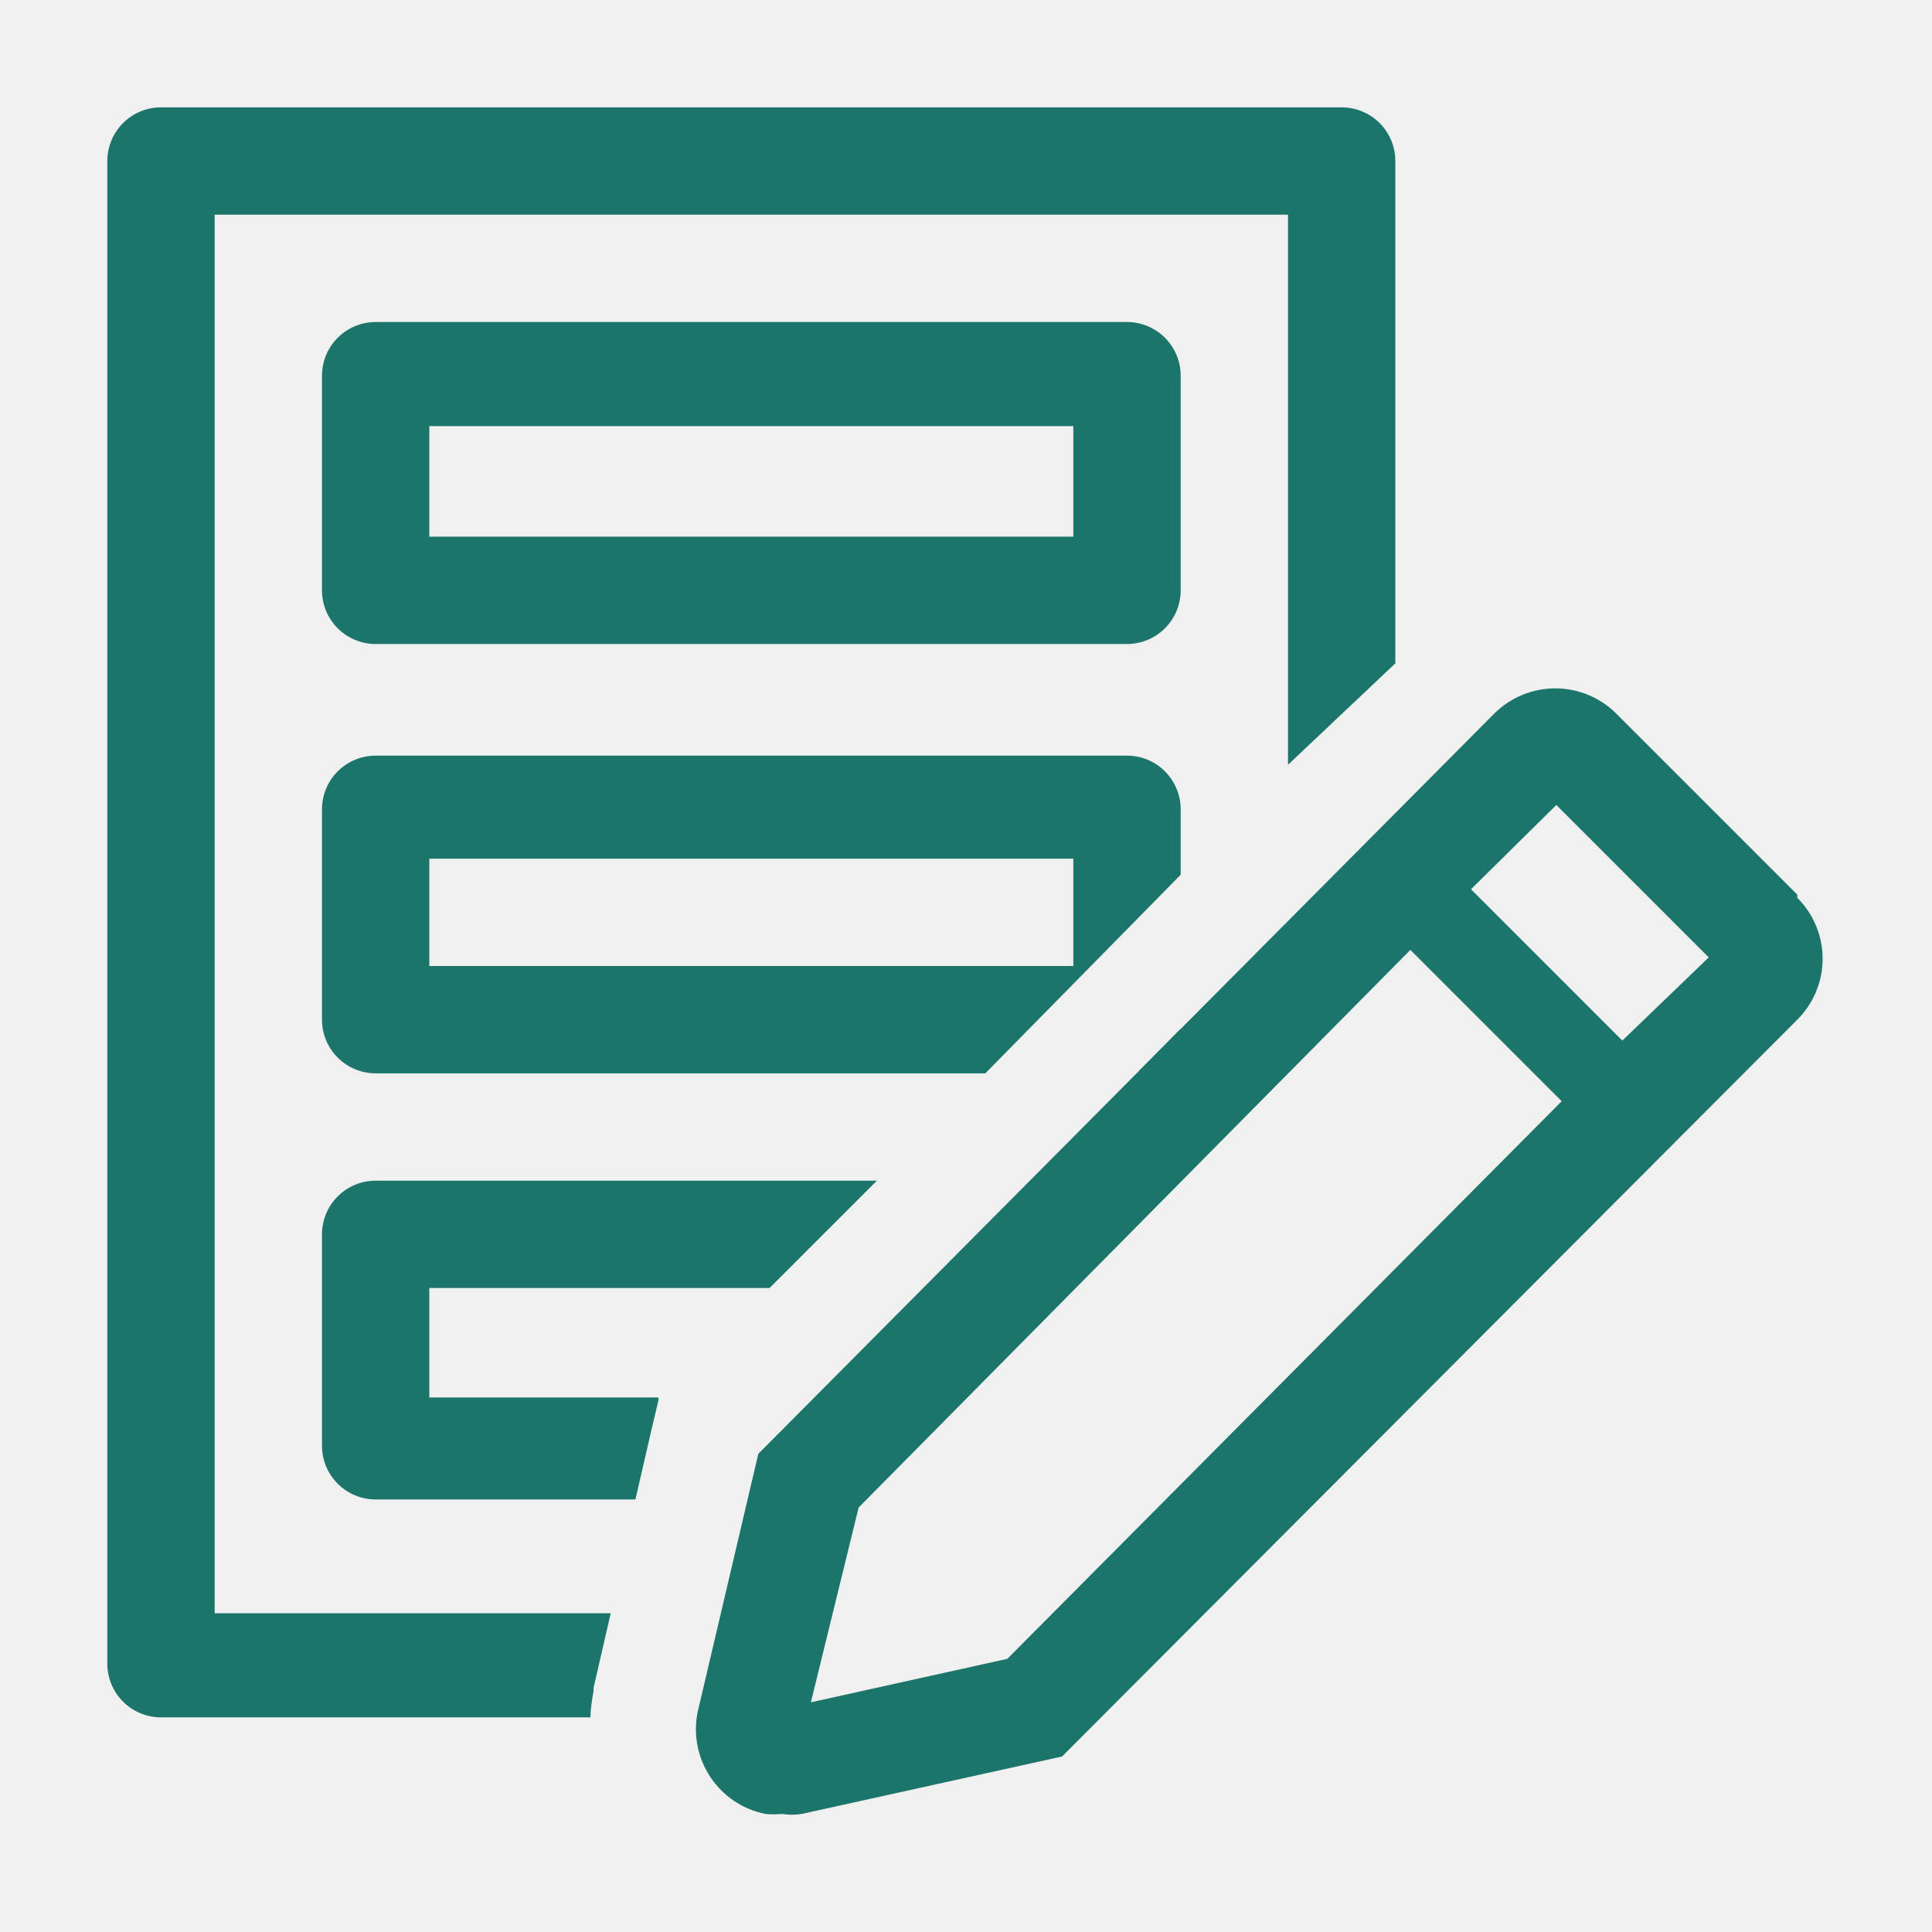
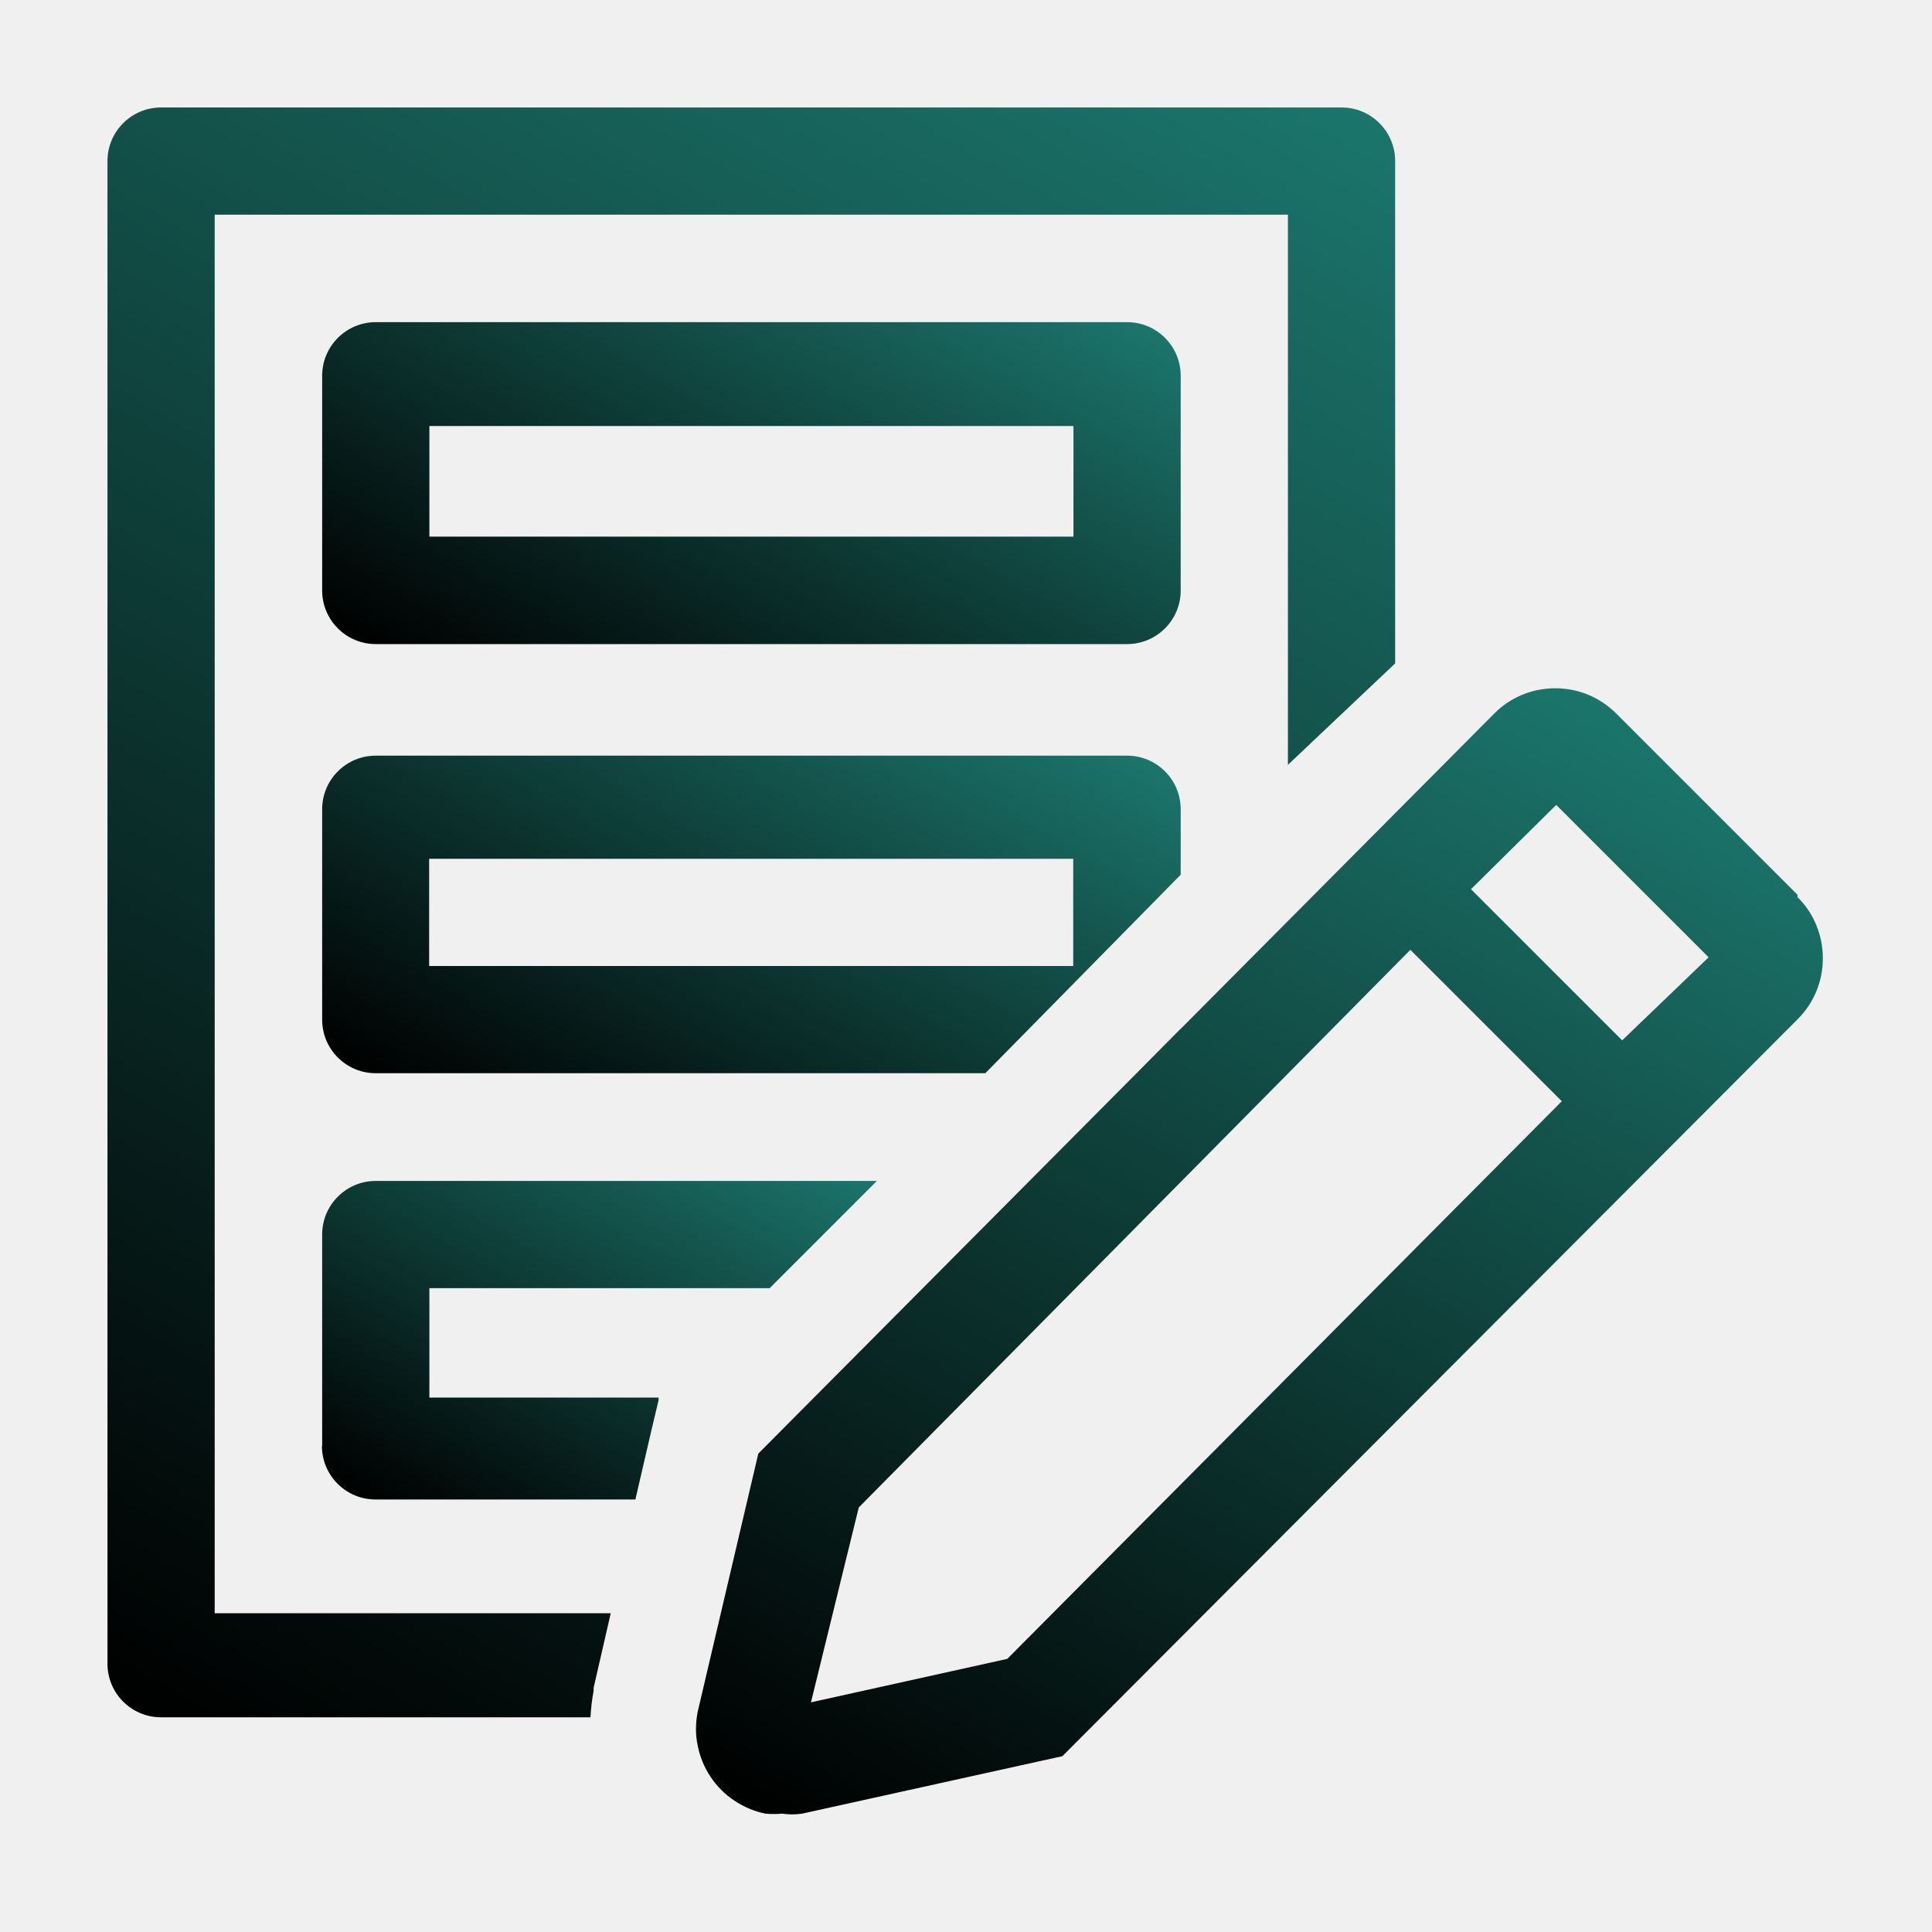
- <svg xmlns="http://www.w3.org/2000/svg" width="80" height="80" viewBox="0 0 80 80" fill="none">
-   <g clip-path="url(#clip0_2031_18)">
-     <path d="M46.666 26.667H15.555C14.966 26.667 14.401 26.433 13.984 26.016C13.567 25.6 13.333 25.035 13.333 24.445V15.556C13.333 14.967 13.567 14.402 13.984 13.985C14.401 13.568 14.966 13.334 15.555 13.334H46.666C47.256 13.334 47.821 13.568 48.238 13.985C48.654 14.402 48.889 14.967 48.889 15.556V24.445C48.889 25.035 48.654 25.6 48.238 26.016C47.821 26.433 47.256 26.667 46.666 26.667ZM17.777 22.223H44.444V17.645H17.777V22.223Z" fill="#1B756B" />
-     <path d="M46.666 31.289H15.555C14.966 31.289 14.401 31.523 13.984 31.94C13.567 32.357 13.333 32.922 13.333 33.511V42.222C13.333 42.812 13.567 43.377 13.984 43.794C14.401 44.211 14.966 44.445 15.555 44.445H40.8L48.889 36.222V33.511C48.889 32.922 48.654 32.357 48.238 31.94C47.821 31.523 47.256 31.289 46.666 31.289ZM44.444 40H17.777V35.556H44.444V40Z" fill="#1B756B" />
-     <path d="M24.578 70.023V69.89L25.289 66.801H8.889V8.89H53.333V31.668L57.778 27.468V6.668C57.778 6.078 57.544 5.513 57.127 5.096C56.71 4.679 56.145 4.445 55.555 4.445H6.667C6.077 4.445 5.512 4.679 5.095 5.096C4.678 5.513 4.444 6.078 4.444 6.668V68.89C4.444 69.479 4.678 70.044 5.095 70.461C5.512 70.878 6.077 71.112 6.667 71.112H24.444C24.462 70.746 24.507 70.382 24.578 70.023Z" fill="#1B756B" />
-     <path d="M48.889 42.6L47.155 44.355C47.585 44.267 47.979 44.053 48.288 43.74C48.596 43.428 48.805 43.031 48.889 42.6Z" fill="#1B756B" />
-     <path d="M13.333 59.867C13.333 60.456 13.567 61.021 13.984 61.438C14.401 61.855 14.966 62.089 15.555 62.089H26.311L26.977 59.2L27.266 57.978V57.867H17.777V53.333H31.866L36.311 48.889H15.555C14.966 48.889 14.401 49.123 13.984 49.539C13.567 49.956 13.333 50.522 13.333 51.111V59.867Z" fill="#1B756B" />
-     <path d="M74.422 37.044L66.933 29.555C66.601 29.222 66.206 28.958 65.771 28.777C65.336 28.597 64.87 28.504 64.4 28.504C63.929 28.504 63.463 28.597 63.028 28.777C62.593 28.958 62.199 29.222 61.866 29.555L31.4 60.2L28.889 70.889C28.794 71.35 28.792 71.825 28.882 72.287C28.972 72.749 29.152 73.189 29.413 73.581C29.673 73.973 30.008 74.31 30.398 74.573C30.789 74.835 31.227 75.018 31.689 75.111C31.918 75.133 32.148 75.133 32.377 75.111C32.65 75.153 32.927 75.153 33.2 75.111L43.977 72.733L74.422 42.222C74.754 41.892 75.018 41.498 75.198 41.066C75.379 40.633 75.471 40.169 75.471 39.7C75.471 39.231 75.379 38.767 75.198 38.334C75.018 37.901 74.754 37.508 74.422 37.178V37.044ZM41.711 68.689L33.577 70.489L35.555 62.422L58.4 39.333L64.666 45.6L41.711 68.689ZM67.177 43.089L60.911 36.822L64.444 33.333L70.755 39.644L67.177 43.089Z" fill="#1B756B" />
+ <svg xmlns="http://www.w3.org/2000/svg" xmlns:xlink="http://www.w3.org/1999/xlink" id="Layer_1" version="1.1" viewBox="0 0 80 80">
+   <defs>
+     <style>
+       .st0 {
+         fill: url(#linear-gradient2);
+       }
+ 
+       .st1 {
+         fill: url(#linear-gradient1);
+       }
+ 
+       .st2 {
+         fill: url(#linear-gradient3);
+       }
+ 
+       .st3 {
+         fill: url(#linear-gradient6);
+       }
+ 
+       .st4 {
+         fill: url(#linear-gradient5);
+       }
+ 
+       .st5 {
+         fill: url(#linear-gradient4);
+       }
+ 
+       .st6 {
+         fill: url(#linear-gradient);
+       }
+     </style>
+     <linearGradient id="linear-gradient" x1="38.04" y1="8.01" x2="24.19" y2="31.99" gradientUnits="userSpaceOnUse">
+       <stop offset="0" stop-color="#1b756b" />
+       <stop offset="1" stop-color="#000" />
+     </linearGradient>
+     <linearGradient id="linear-gradient1" x1="36.57" y1="25.12" x2="22.8" y2="48.97" xlink:href="#linear-gradient" />
+     <linearGradient id="linear-gradient2" x1="42.71" y1="-3.32" x2="1.32" y2="68.37" xlink:href="#linear-gradient" />
+     <linearGradient id="linear-gradient3" x1="48.67" y1="42.47" x2="47.48" y2="44.54" xlink:href="#linear-gradient" />
+     <linearGradient id="linear-gradient4" x1="28.05" y1="44.12" x2="16.99" y2="63.26" xlink:href="#linear-gradient" />
+     <linearGradient id="linear-gradient5" x1="65.91" y1="28.82" x2="37.22" y2="78.52" xlink:href="#linear-gradient" />
+     <linearGradient id="linear-gradient6" x1="-96.47" y1="-77.03" x2="-238.53" y2="169.03" gradientUnits="userSpaceOnUse">
+       <stop offset="0" stop-color="#1b756b" />
+       <stop offset="1" stop-color="#005561" />
+     </linearGradient>
+   </defs>
+   <g id="Layer_8">
+     <path class="st6" d="M46.67,26.67H15.56c-.59,0-1.15-.23-1.57-.65-.42-.42-.65-.98-.65-1.57v-8.89c0-.59.23-1.15.65-1.57.42-.42.98-.65,1.57-.65h31.11c.59,0,1.15.23,1.57.65.42.42.65.98.65,1.57v8.89c0,.59-.23,1.15-.65,1.57s-.98.65-1.57.65ZM17.78,22.22h26.67v-4.58h-26.67v4.58Z" />
  </g>
-   <defs>
-     <clipPath id="clip0_2031_18">
-       <rect width="80" height="80" fill="white" />
-     </clipPath>
-   </defs>
+   <g id="Layer_7">
+     <path class="st1" d="M46.67,31.29H15.56c-.59,0-1.15.23-1.57.65-.42.42-.65.98-.65,1.57v8.71c0,.59.23,1.15.65,1.57.42.42.98.65,1.57.65h25.24l8.09-8.22v-2.71c0-.59-.23-1.15-.65-1.57-.42-.42-.98-.65-1.57-.65ZM44.44,40h-26.67v-4.44h26.67v4.44Z" />
+   </g>
+   <g id="Layer_6">
+     <path class="st0" d="M24.58,70.02v-.13l.71-3.09H8.89V8.89h44.44v22.78l4.44-4.2V6.67c0-.59-.23-1.15-.65-1.57-.42-.42-.98-.65-1.57-.65H6.67c-.59,0-1.15.23-1.57.65-.42.42-.65.98-.65,1.57v62.22c0,.59.23,1.15.65,1.57.42.42.98.65,1.57.65h17.78c.02-.37.06-.73.13-1.09Z" />
+   </g>
+   <g id="Layer_5">
+     <path class="st2" d="M48.89,42.6l-1.73,1.76c.43-.09.82-.3,1.13-.62.31-.31.52-.71.6-1.14Z" />
+   </g>
+   <g id="Layer_4">
+     <path class="st5" d="M13.33,59.87c0,.59.23,1.15.65,1.57.42.42.98.65,1.57.65h10.76l.67-2.89.29-1.22v-.11h-9.49v-4.53h14.09l4.44-4.44H15.56c-.59,0-1.15.23-1.57.65-.42.42-.65.98-.65,1.57v8.76Z" />
+   </g>
+   <g id="Layer_3">
+     <path class="st4" d="M74.42,37.04l-7.49-7.49c-.33-.33-.73-.6-1.16-.78-.43-.18-.9-.27-1.37-.27s-.94.09-1.37.27c-.43.18-.83.44-1.16.78l-30.47,30.64-2.51,10.69c-.09.46-.1.94,0,1.4.09.46.27.9.53,1.29.26.39.59.73.99.99.39.26.83.45,1.29.54.23.02.46.02.69,0,.27.04.55.04.82,0l10.78-2.38,30.44-30.51c.33-.33.6-.72.78-1.16.18-.43.27-.9.27-1.37s-.09-.93-.27-1.37-.44-.83-.78-1.16v-.13ZM41.71,68.69l-8.13,1.8,1.98-8.07,22.84-23.09,6.27,6.27-22.96,23.09ZM67.18,43.09l-6.27-6.27,3.53-3.49,6.31,6.31-3.58,3.44Z" />
+   </g>
+   <rect class="st3" x="-271.5" y="-58" width="208" height="208" />
</svg>
